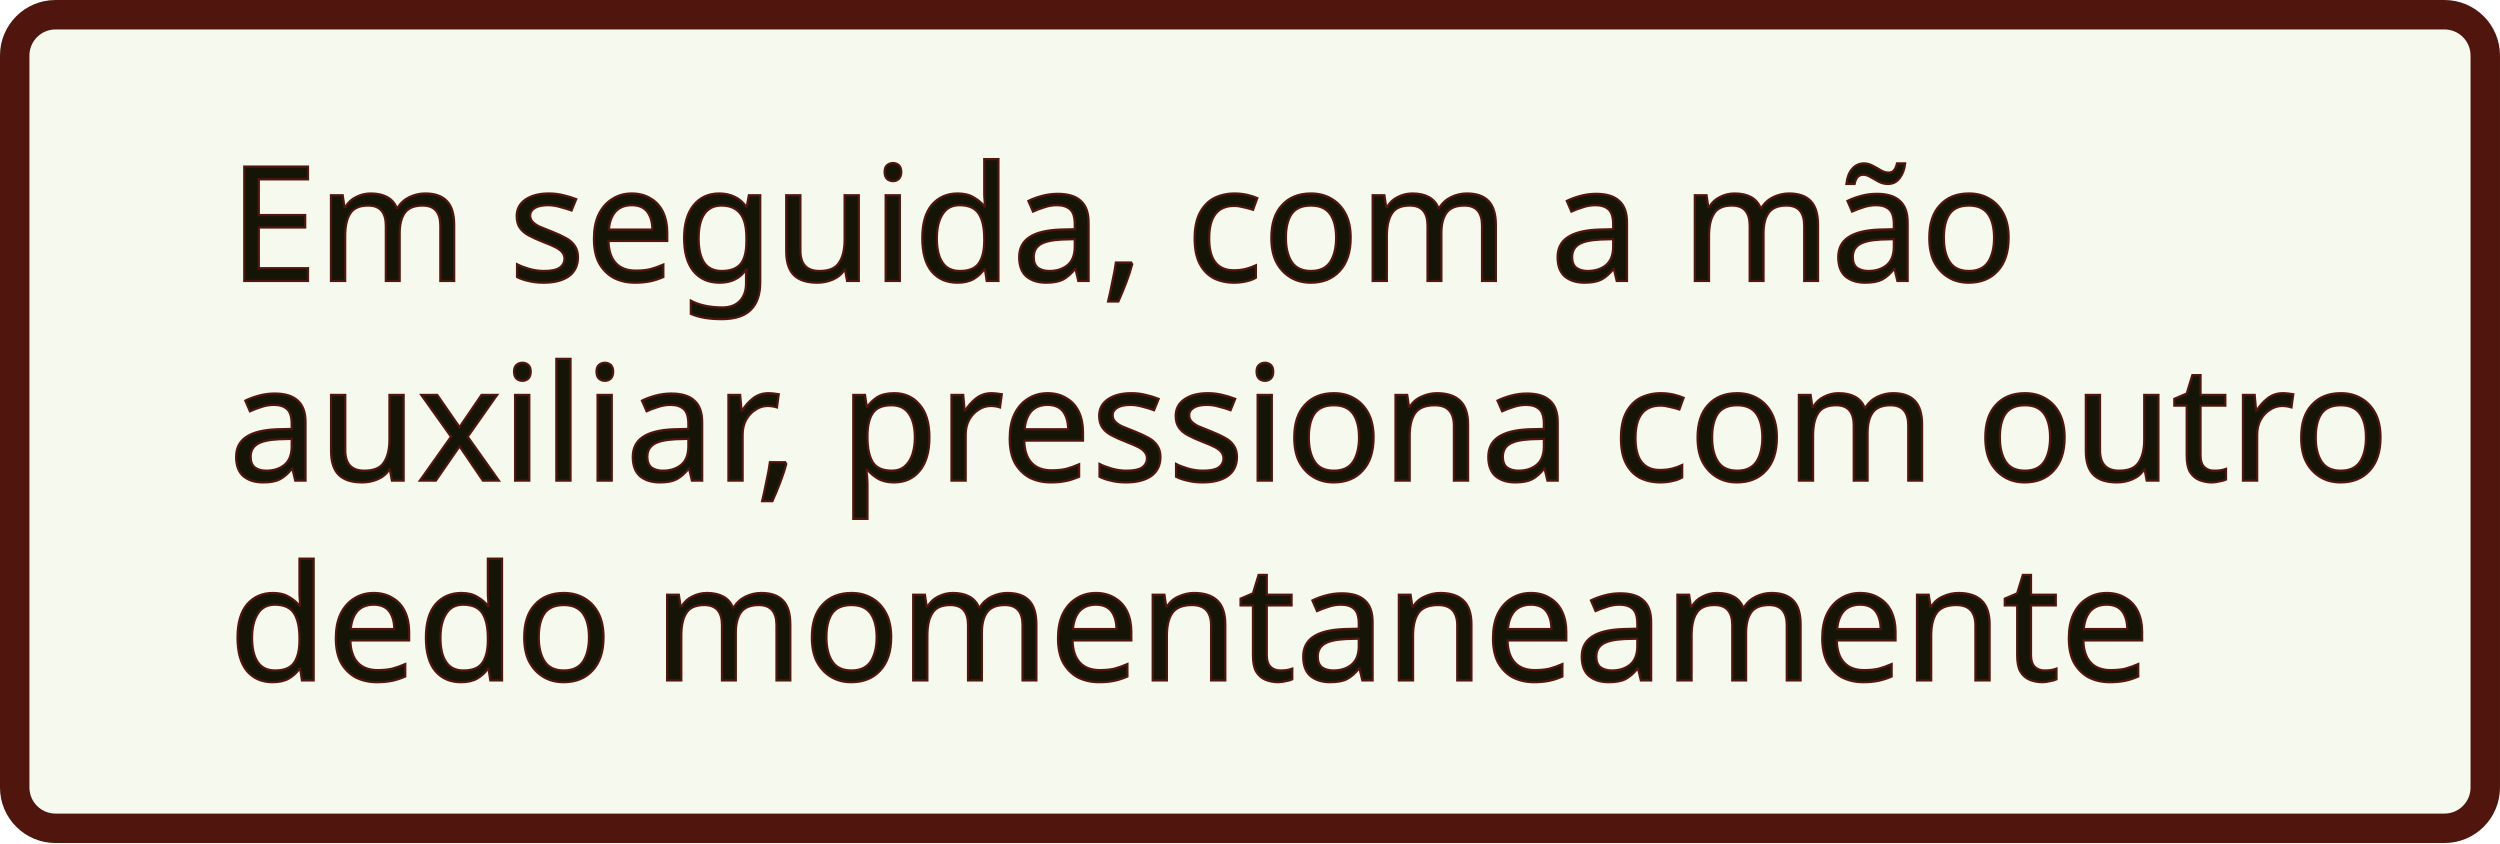
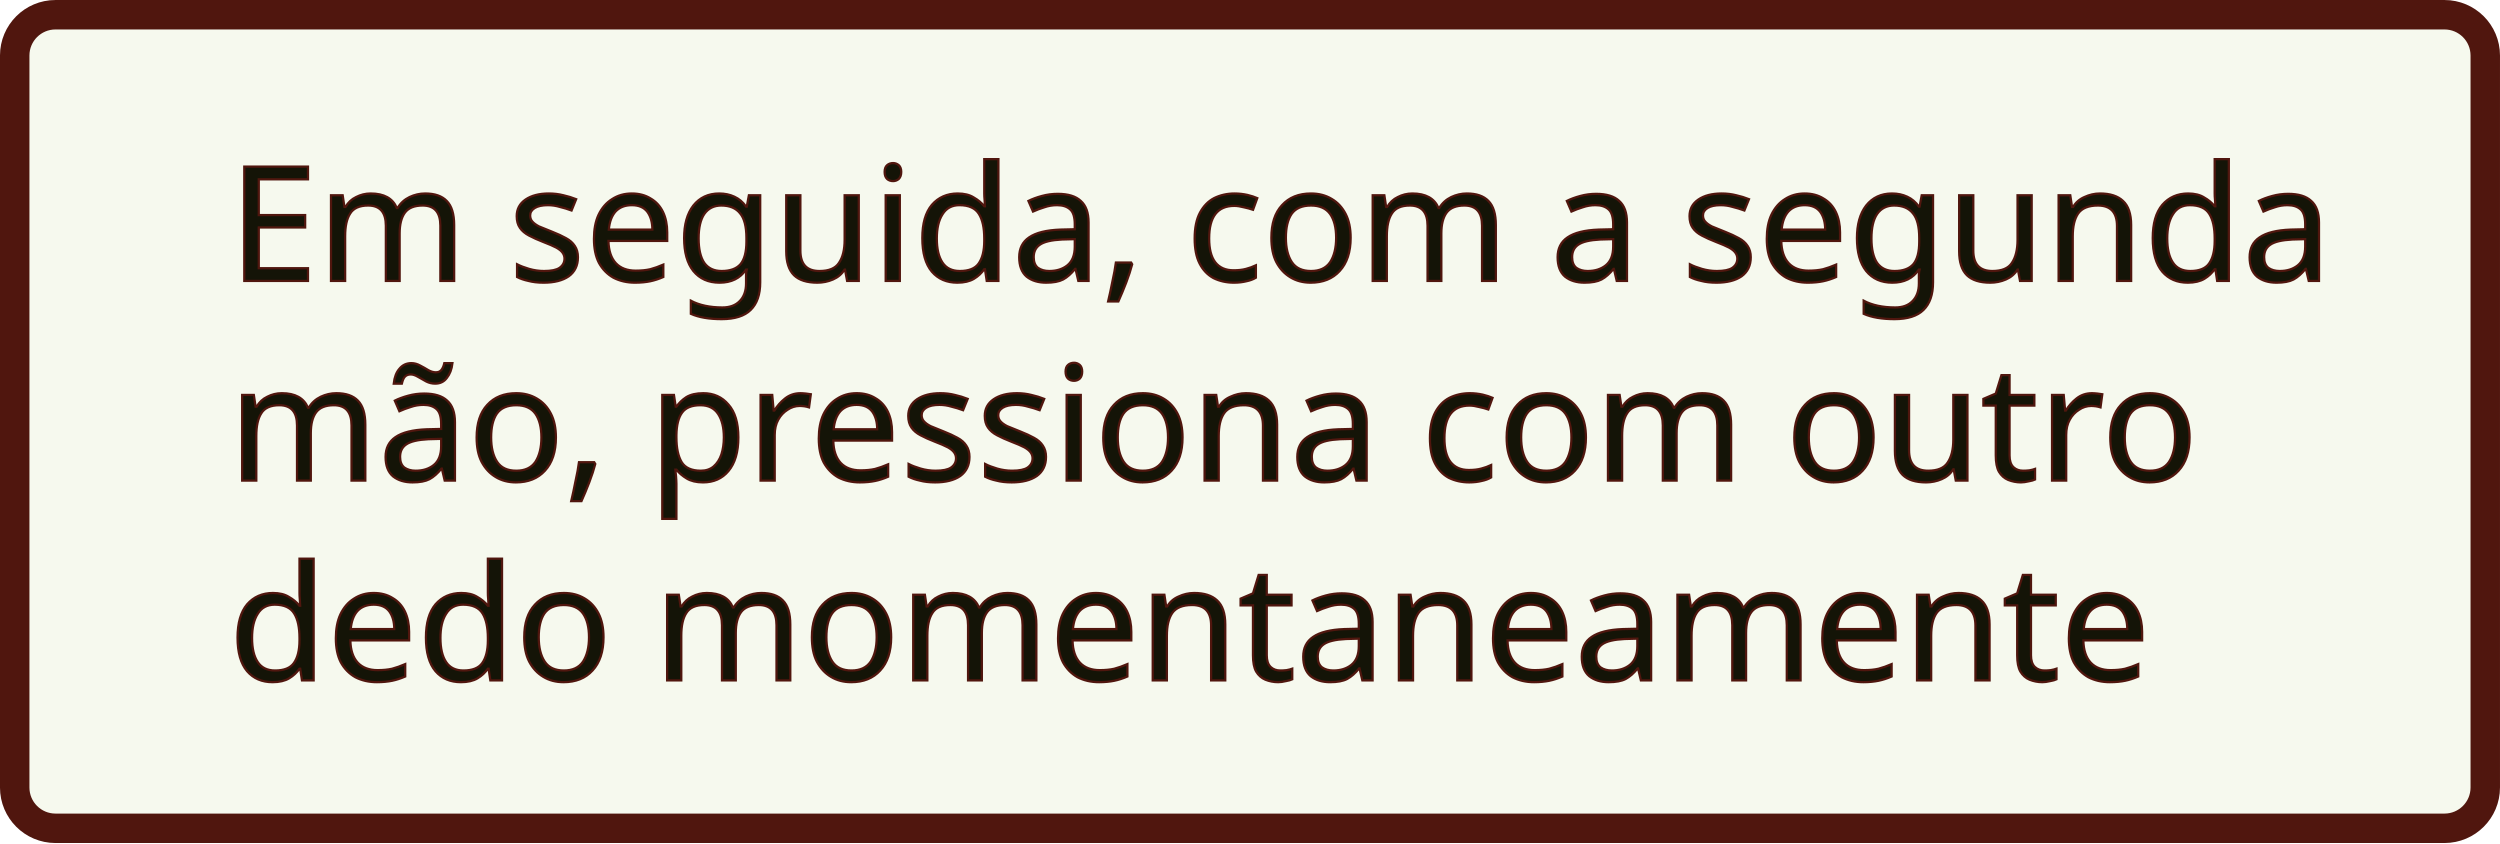
<svg xmlns="http://www.w3.org/2000/svg" width="110.369mm" height="37.217mm" viewBox="0 0 110.369 37.217" version="1.1" id="svg1">
  <defs id="defs1">
    <rect x="278.902" y="200.415" width="256.195" height="107.118" id="rect4" />
    <rect x="160.924" y="315.925" width="44.427" height="27.643" id="rect2" />
  </defs>
  <g id="layer1" transform="translate(-41.00647,-76.56957)">
    <rect style="fill:#f6f9ee;fill-opacity:1;stroke:#50160e;stroke-width:1.3;stroke-dasharray:none;stroke-opacity:1;paint-order:markers fill stroke" id="rect1" width="109.069" height="35.917" x="41.656" y="77.22" ry="1.8" rx="1.8" />
    <text xml:space="preserve" style="font-style:normal;font-variant:normal;font-weight:500;font-stretch:normal;font-size:7.056px;font-family:Teachers;-inkscape-font-specification:'Teachers Medium';white-space:pre;inline-size:96.864;display:inline;fill:#141407;fill-opacity:1;stroke:#50160e;stroke-width:0.1;stroke-dasharray:none;stroke-opacity:1;paint-order:markers fill stroke" x="41.011" y="89.858" id="text3" transform="translate(10.0915,-0.8881377)">
-       <tspan x="41.011" y="89.858" id="tspan2">Em seguida, com a mão </tspan>
-       <tspan x="41.011" y="98.677" id="tspan3">auxiliar, pressiona com outro </tspan>
+       <tspan x="41.011" y="89.858" id="tspan1">Em seguida, com a segunda </tspan>
+       <tspan x="41.011" y="98.677" id="tspan3">mão, pressiona com outro </tspan>
      <tspan x="41.011" y="107.496" id="tspan4">dedo momentaneamente</tspan>
    </text>
  </g>
</svg>
